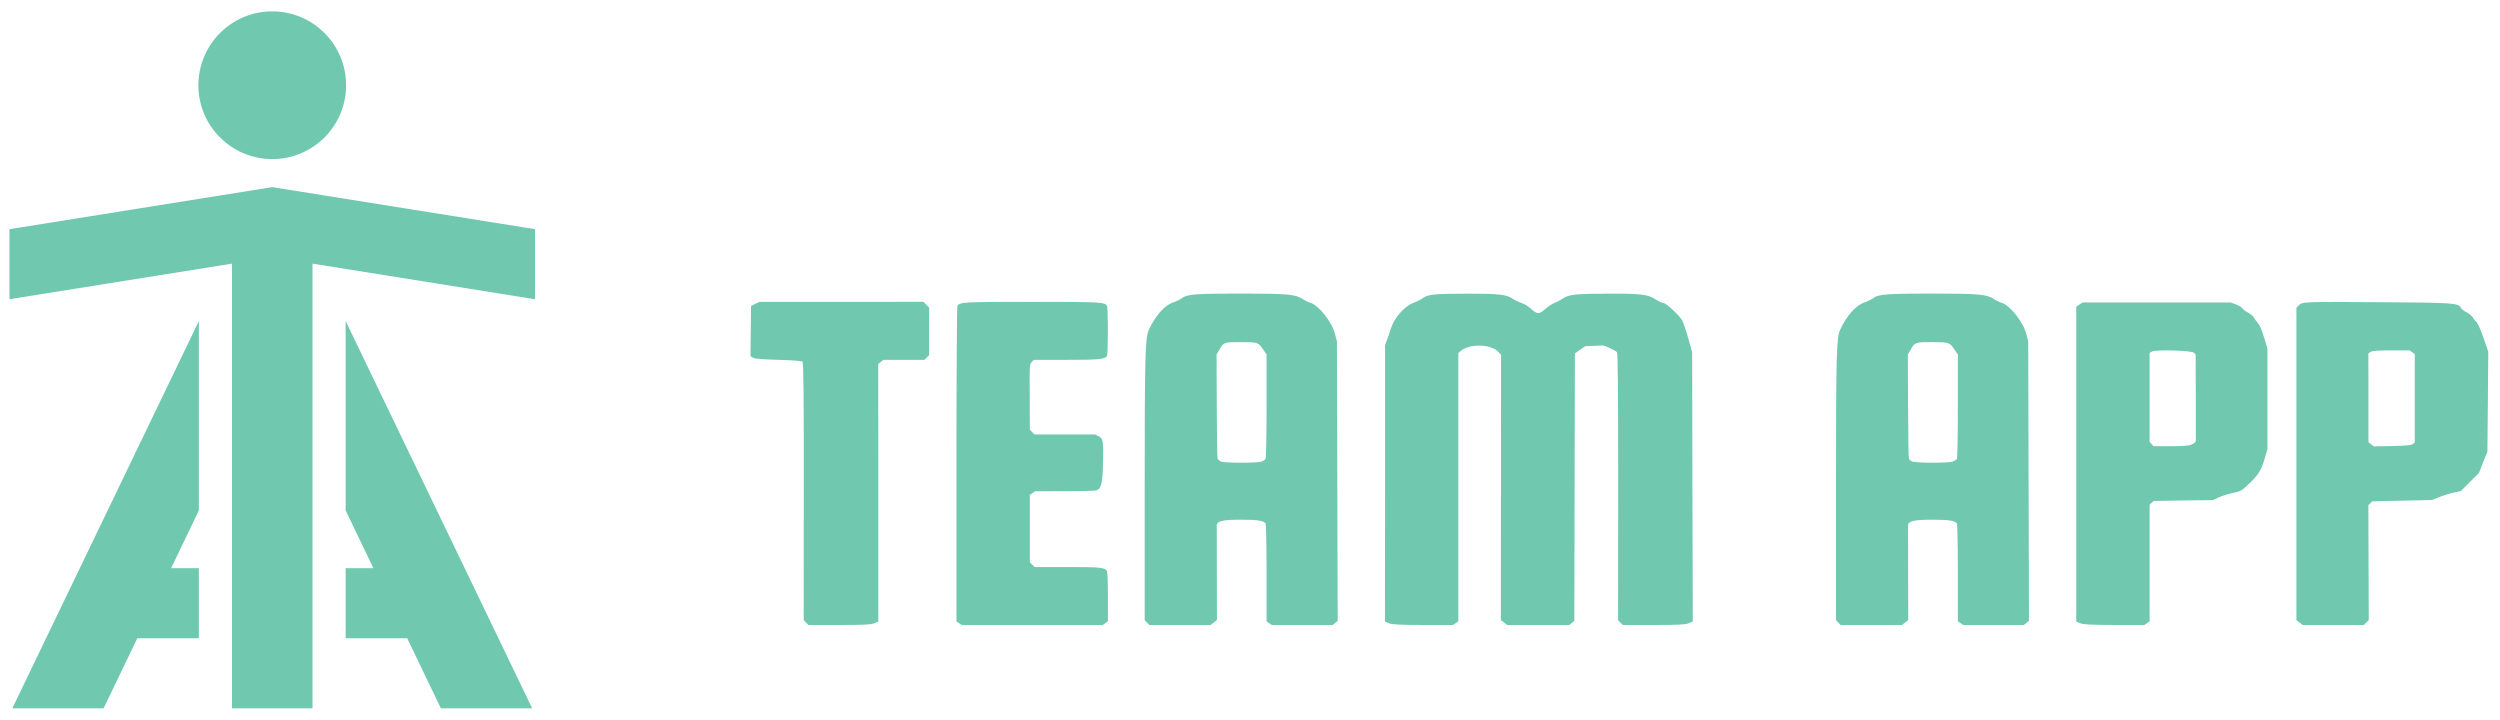
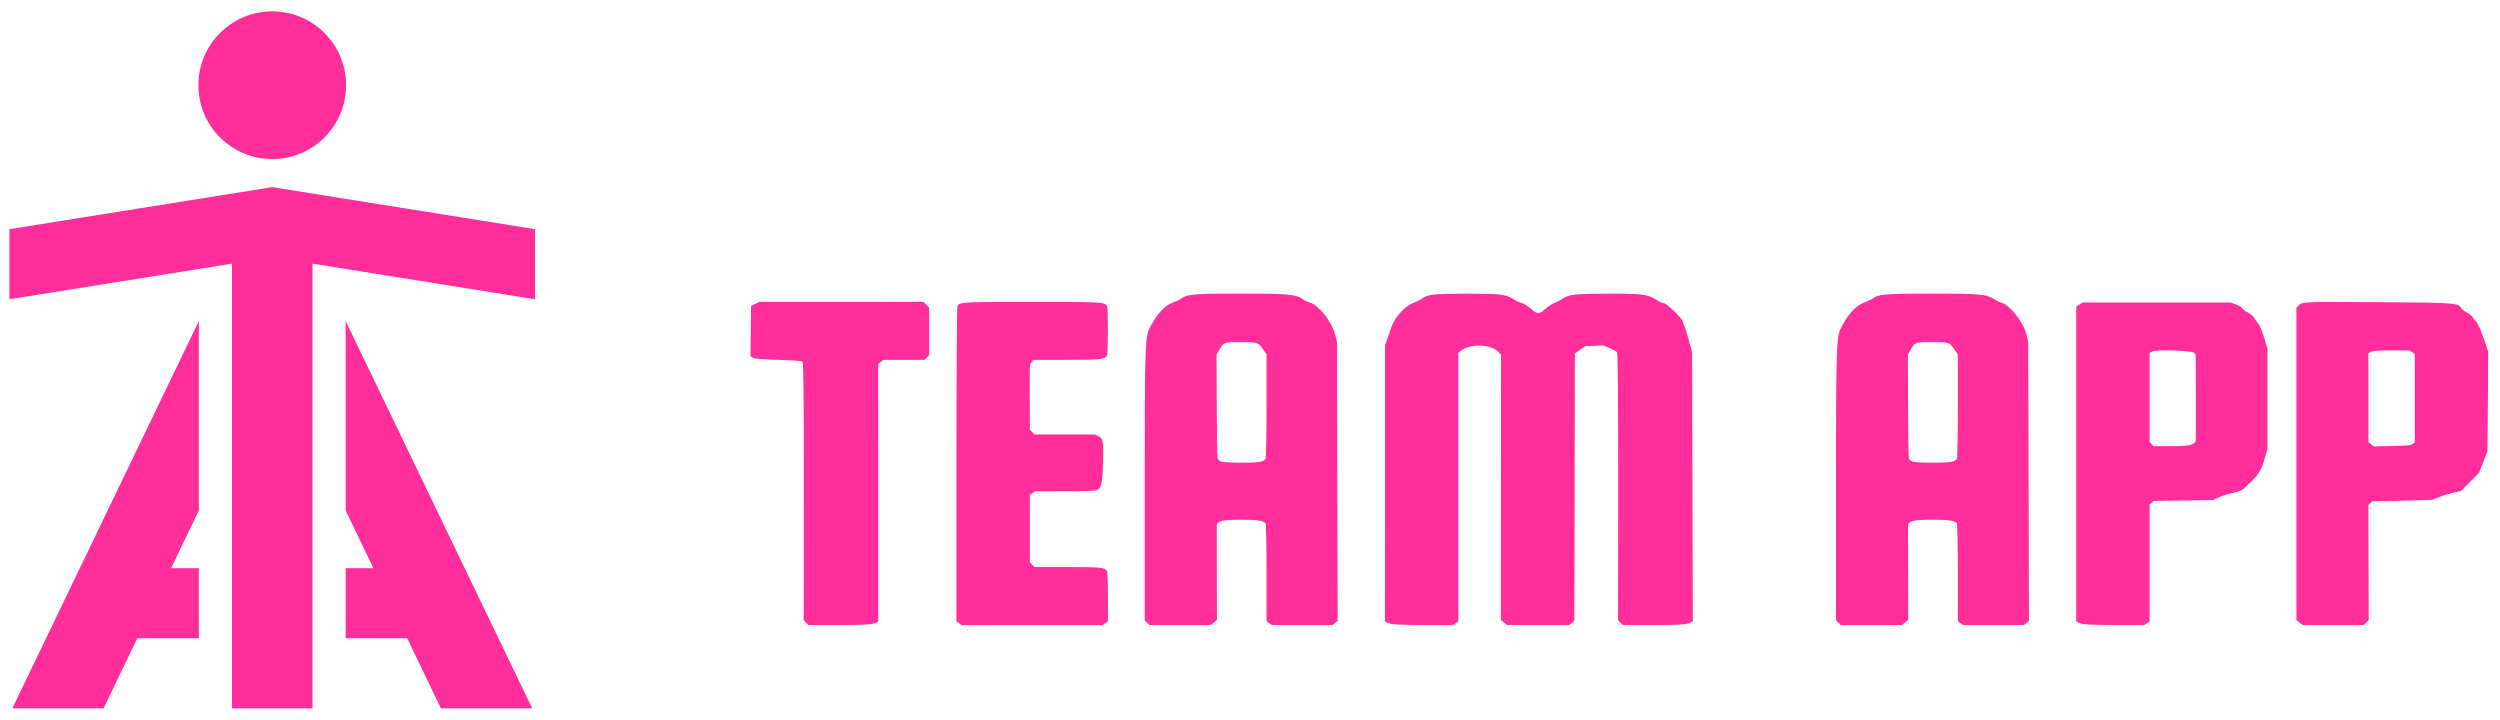
<svg xmlns="http://www.w3.org/2000/svg" viewBox="15 14 264 76" role="img" aria-label="Team App">
-   <path fill="#70C9AF" d="M35.95,23 a7.8,7.8 0 1,0 15.6,0 a7.8,7.8 0 1,0 -15.6,0Z M16,38.2 L43.75,33.76 L71.5,38.2 L71.5,45.6 L43.75,41.16 L16,45.6Z M39.5,36 H48 V88.8 H39.5Z M36,47.9 L16.3,88.8 L25.94,88.8 L29.5,81.4 L36,81.4 L36,74 L33.07,74 L36,67.9Z M51.5,47.9 L71.2,88.8 L61.56,88.8 L58.0,81.4 L51.5,81.4 L51.5,74 L54.43,74 L51.5,67.9Z M100.12,79.75L99.87,79.49L99.88,65.92C99.89,56.21 99.85,52.30 99.75,52.20C99.66,52.11 98.71,52.04 97.21,52.00C95.58,51.96 94.72,51.89 94.53,51.78L94.25,51.61L94.28,48.96L94.31,46.31L94.75,46.09L95.19,45.88L103.85,45.88L112.51,45.87L112.82,46.18L113.12,46.49L113.12,48.99L113.12,51.50L112.88,51.75L112.62,52.00L110.45,52.00L108.28,52.00L108.01,52.22L107.74,52.44L107.75,66.04L107.75,79.64L107.32,79.82C106.98,79.96 106.19,80.00 103.63,80.00L100.38,80.00L100.12,79.75ZM116.28,79.81L116.00,79.61L116.00,63.02C116.00,53.90 116.05,46.38 116.10,46.30C116.37,45.89 116.73,45.88 124.00,45.88C131.27,45.88 131.63,45.89 131.90,46.30C132.03,46.48 132.02,51.39 131.90,51.59C131.68,51.94 131.03,52.00 127.64,52.00L124.16,52.00L123.97,52.22C123.71,52.51 123.72,52.35 123.74,56.09L123.75,59.38L124.00,59.63L124.25,59.88L127.44,59.88L130.64,59.88L131.00,60.06C131.50,60.32 131.53,60.52 131.48,62.90C131.43,65.11 131.29,65.64 130.72,65.79C130.57,65.84 129.06,65.87 127.37,65.87L124.31,65.88L124.03,66.07L123.75,66.26L123.75,69.82L123.75,73.38L124.00,73.62L124.25,73.88L127.76,73.88C131.21,73.88 131.65,73.92 131.90,74.30C131.95,74.38 132.00,75.60 132.00,77.02L132.00,79.61L131.72,79.81L131.44,80.00L124.00,80.00L116.56,80.00L116.28,79.81ZM136.12,79.75L135.88,79.50L135.88,65.53C135.88,51.62 135.93,49.66 136.31,48.84C137.02,47.32 137.98,46.23 138.90,45.93C139.22,45.82 139.63,45.62 139.80,45.49C140.33,45.07 141.26,45.00 145.99,45.00C150.92,45.00 151.79,45.08 152.51,45.55C152.77,45.73 153.13,45.90 153.31,45.95C154.22,46.18 155.66,47.99 155.99,49.31L156.18,50.06L156.22,64.81L156.26,79.56L155.99,79.78L155.72,80.00L152.51,80.00L149.31,80.00L149.03,79.81L148.75,79.61L148.75,74.52C148.75,71.73 148.70,69.37 148.65,69.29C148.45,68.98 147.80,68.88 146.05,68.88C144.13,68.88 143.51,69.02 143.49,69.47C143.49,69.59 143.49,71.89 143.50,74.58L143.51,79.47L143.18,79.74L142.84,80.00L139.61,80.00L136.38,80.00L136.12,79.75ZM161.66,79.81L161.25,79.64L161.26,65.04L161.26,50.44L161.45,49.94C161.56,49.66 161.75,49.09 161.89,48.66C162.23,47.57 163.30,46.35 164.22,46.00C164.59,45.86 165.05,45.63 165.25,45.48C165.78,45.09 166.48,45.02 169.89,45.01C173.22,45.00 174.07,45.09 174.75,45.55C174.99,45.71 175.41,45.92 175.69,46.00C175.96,46.09 176.38,46.34 176.62,46.56C177.31,47.20 177.53,47.22 178.15,46.65C178.45,46.39 178.88,46.10 179.12,46.00C179.37,45.91 179.78,45.70 180.04,45.52C180.69,45.09 181.33,45.02 184.89,45.01C188.34,45.00 189.04,45.09 189.85,45.63C190.16,45.83 190.52,46.00 190.66,46.00C190.93,46.00 192.27,47.23 192.62,47.80C192.74,48.01 193.04,48.86 193.27,49.69L193.69,51.19L193.72,65.41L193.76,79.63L193.32,79.82C192.97,79.96 192.20,80.00 189.63,80.00L186.38,80.00L186.12,79.75L185.87,79.50L185.88,65.42C185.88,55.58 185.85,51.30 185.75,51.19C185.68,51.10 185.33,50.90 184.98,50.75L184.33,50.48L183.36,50.52L182.40,50.56L181.85,50.94L181.31,51.32L181.28,65.44L181.25,79.56L180.99,79.78L180.72,80.00L177.44,80.00L174.16,80.00L173.83,79.74L173.49,79.48L173.50,65.47L173.51,51.47L173.23,51.16C172.44,50.31 170.13,50.27 169.22,51.09L169.00,51.29L169.00,65.45L169.00,79.61L168.72,79.81L168.44,80.00L165.25,80.00C162.79,79.99 161.97,79.95 161.66,79.81ZM209.12,79.75L208.88,79.50L208.88,65.53C208.88,51.62 208.93,49.66 209.31,48.84C210.02,47.32 210.98,46.23 211.90,45.93C212.22,45.82 212.63,45.62 212.80,45.49C213.33,45.07 214.26,45.00 218.99,45.00C223.92,45.00 224.79,45.08 225.51,45.55C225.77,45.73 226.13,45.90 226.31,45.95C227.22,46.18 228.66,47.99 228.99,49.31L229.18,50.06L229.22,64.81L229.26,79.56L228.99,79.78L228.72,80.00L225.51,80.00L222.31,80.00L222.03,79.81L221.75,79.61L221.75,74.52C221.75,71.73 221.70,69.37 221.65,69.29C221.45,68.98 220.80,68.88 219.05,68.88C217.13,68.88 216.51,69.02 216.49,69.47C216.49,69.59 216.49,71.89 216.50,74.58L216.51,79.47L216.18,79.74L215.84,80.00L212.61,80.00L209.38,80.00L209.12,79.75ZM234.66,79.81L234.25,79.64L234.25,63.01L234.25,46.38L234.59,46.16L234.93,45.94L242.74,45.94L250.56,45.94L251.15,46.16C251.47,46.29 251.76,46.47 251.80,46.56C251.83,46.66 252.09,46.85 252.36,46.99C252.64,47.14 252.93,47.38 253.01,47.53C253.09,47.69 253.29,47.95 253.44,48.12C253.60,48.30 253.89,48.96 254.08,49.62L254.44,50.81L254.44,56.12L254.44,61.44L254.14,62.46C253.85,63.50 253.51,64.09 252.81,64.78C251.79,65.80 251.69,65.87 250.81,66.05C250.33,66.15 249.66,66.36 249.31,66.52L248.69,66.81L245.56,66.85L242.44,66.90L242.22,67.09L242.00,67.29L242.00,73.45L242.00,79.61L241.72,79.81L241.44,80.00L238.25,80.00C235.79,79.99 234.97,79.95 234.66,79.81ZM257.83,79.74L257.50,79.48L257.50,62.99L257.50,46.50L257.75,46.25C258.14,45.86 258.21,45.86 266.20,45.91C274.17,45.96 274.60,45.99 274.88,46.51C274.95,46.64 275.23,46.86 275.50,47.00C275.77,47.14 276.06,47.38 276.14,47.53C276.21,47.69 276.38,47.90 276.51,48.00C276.64,48.10 276.97,48.85 277.25,49.66L277.76,51.14L277.72,56.41L277.67,61.69L277.22,62.81L276.78,63.94L275.82,64.90L274.86,65.86L274.15,66.01C273.76,66.09 273.07,66.30 272.62,66.48L271.81,66.80L268.66,66.87L265.51,66.94L265.31,67.14L265.10,67.34L265.12,73.42L265.14,79.49L264.88,79.74L264.62,80.00L261.39,80.00L258.16,80.00L257.83,79.74ZM148.21,62.74C148.40,62.67 148.60,62.54 148.65,62.46C148.70,62.38 148.75,59.86 148.75,56.87L148.75,51.43L148.41,50.94C147.88,50.15 147.85,50.13 146.06,50.13C144.25,50.12 144.21,50.14 143.76,50.94L143.47,51.44L143.49,56.85C143.50,59.83 143.54,62.34 143.58,62.43C143.61,62.52 143.76,62.65 143.91,62.73C144.27,62.90 147.76,62.91 148.21,62.74ZM221.21,62.74C221.40,62.67 221.60,62.54 221.65,62.46C221.70,62.38 221.75,59.86 221.75,56.87L221.75,51.43L221.41,50.94C220.88,50.15 220.85,50.13 219.06,50.13C217.25,50.12 217.21,50.14 216.76,50.94L216.47,51.44L216.49,56.85C216.50,59.83 216.54,62.34 216.58,62.43C216.61,62.52 216.76,62.65 216.91,62.73C217.27,62.90 220.76,62.91 221.21,62.74ZM246.44,60.94C246.70,60.84 246.88,60.67 246.88,60.54C246.89,60.41 246.88,58.32 246.88,55.88L246.86,51.44L246.68,51.25C246.44,51.01 242.67,50.90 242.26,51.12L242.00,51.26L242.00,55.96L242.00,60.67L242.21,60.90L242.41,61.12L244.21,61.12C245.50,61.12 246.13,61.07 246.44,60.94ZM269.79,60.89L270.00,60.72L270.00,56.05L270.00,51.39L269.72,51.19L269.44,51.00L267.50,51.00C266.10,51.00 265.49,51.05 265.33,51.16L265.10,51.32L265.11,56.01L265.11,60.69L265.39,60.91L265.67,61.14L267.63,61.10C269.06,61.07 269.64,61.02 269.79,60.89Z" />
+   <path fill="#FF2E9A" d="M35.95,23 a7.8,7.8 0 1,0 15.6,0 a7.8,7.8 0 1,0 -15.6,0Z M16,38.2 L43.75,33.76 L71.5,38.2 L71.5,45.6 L43.75,41.16 L16,45.6Z M39.5,36 H48 V88.8 H39.5Z M36,47.9 L16.3,88.8 L25.94,88.8 L29.5,81.4 L36,81.4 L36,74 L33.07,74 L36,67.9Z M51.5,47.9 L71.2,88.8 L61.56,88.8 L58.0,81.4 L51.5,81.4 L51.5,74 L54.43,74 L51.5,67.9Z M100.12,79.75L99.87,79.49L99.88,65.92C99.89,56.21 99.85,52.30 99.75,52.20C99.66,52.11 98.71,52.04 97.21,52.00C95.58,51.96 94.72,51.89 94.53,51.78L94.25,51.61L94.28,48.96L94.31,46.31L94.75,46.09L95.19,45.88L103.85,45.88L112.51,45.87L112.82,46.18L113.12,46.49L113.12,48.99L113.12,51.50L112.88,51.75L112.62,52.00L110.45,52.00L108.28,52.00L108.01,52.22L107.74,52.44L107.75,66.04L107.75,79.64L107.32,79.82C106.98,79.96 106.19,80.00 103.63,80.00L100.38,80.00L100.12,79.75ZM116.28,79.81L116.00,79.61L116.00,63.02C116.00,53.90 116.05,46.38 116.10,46.30C116.37,45.89 116.73,45.88 124.00,45.88C131.27,45.88 131.63,45.89 131.90,46.30C132.03,46.48 132.02,51.39 131.90,51.59C131.68,51.94 131.03,52.00 127.64,52.00L124.16,52.00L123.97,52.22C123.71,52.51 123.72,52.35 123.74,56.09L123.75,59.38L124.00,59.63L124.25,59.88L127.44,59.88L130.64,59.88L131.00,60.06C131.50,60.32 131.53,60.52 131.48,62.90C131.43,65.11 131.29,65.64 130.72,65.79C130.57,65.84 129.06,65.87 127.37,65.87L124.31,65.88L124.03,66.07L123.75,66.26L123.75,69.82L123.75,73.38L124.00,73.62L124.25,73.88L127.76,73.88C131.21,73.88 131.65,73.92 131.90,74.30C131.95,74.38 132.00,75.60 132.00,77.02L132.00,79.61L131.72,79.81L131.44,80.00L124.00,80.00L116.56,80.00L116.28,79.81ZM136.12,79.75L135.88,79.50L135.88,65.53C135.88,51.62 135.93,49.66 136.31,48.84C137.02,47.32 137.98,46.23 138.90,45.93C139.22,45.82 139.63,45.62 139.80,45.49C140.33,45.07 141.26,45.00 145.99,45.00C150.92,45.00 151.79,45.08 152.51,45.55C152.77,45.73 153.13,45.90 153.31,45.95C154.22,46.18 155.66,47.99 155.99,49.31L156.18,50.06L156.22,64.81L156.26,79.56L155.99,79.78L155.72,80.00L152.51,80.00L149.31,80.00L149.03,79.81L148.75,79.61L148.75,74.52C148.75,71.73 148.70,69.37 148.65,69.29C148.45,68.98 147.80,68.88 146.05,68.88C144.13,68.88 143.51,69.02 143.49,69.47C143.49,69.59 143.49,71.89 143.50,74.58L143.51,79.47L143.18,79.74L142.84,80.00L139.61,80.00L136.38,80.00L136.12,79.75ZM161.66,79.81L161.25,79.64L161.26,65.04L161.26,50.44L161.45,49.94C161.56,49.66 161.75,49.09 161.89,48.66C162.23,47.57 163.30,46.35 164.22,46.00C164.59,45.86 165.05,45.63 165.25,45.48C165.78,45.09 166.48,45.02 169.89,45.01C173.22,45.00 174.07,45.09 174.75,45.55C174.99,45.71 175.41,45.92 175.69,46.00C175.96,46.09 176.38,46.34 176.62,46.56C177.31,47.20 177.53,47.22 178.15,46.65C178.45,46.39 178.88,46.10 179.12,46.00C179.37,45.91 179.78,45.70 180.04,45.52C180.69,45.09 181.33,45.02 184.89,45.01C188.34,45.00 189.04,45.09 189.85,45.63C190.16,45.83 190.52,46.00 190.66,46.00C190.93,46.00 192.27,47.23 192.62,47.80C192.74,48.01 193.04,48.86 193.27,49.69L193.69,51.19L193.72,65.41L193.76,79.63L193.32,79.82C192.97,79.96 192.20,80.00 189.63,80.00L186.38,80.00L186.12,79.75L185.87,79.50L185.88,65.42C185.88,55.58 185.85,51.30 185.75,51.19C185.68,51.10 185.33,50.90 184.98,50.75L184.33,50.48L183.36,50.52L182.40,50.56L181.85,50.94L181.31,51.32L181.28,65.44L181.25,79.56L180.99,79.78L180.72,80.00L177.44,80.00L174.16,80.00L173.83,79.74L173.49,79.48L173.50,65.47L173.51,51.47L173.23,51.16C172.44,50.31 170.13,50.27 169.22,51.09L169.00,51.29L169.00,65.45L169.00,79.61L168.72,79.81L168.44,80.00L165.25,80.00C162.79,79.99 161.97,79.95 161.66,79.81ZM209.12,79.75L208.88,79.50L208.88,65.53C208.88,51.62 208.93,49.66 209.31,48.84C210.02,47.32 210.98,46.23 211.90,45.93C212.22,45.82 212.63,45.62 212.80,45.49C213.33,45.07 214.26,45.00 218.99,45.00C223.92,45.00 224.79,45.08 225.51,45.55C225.77,45.73 226.13,45.90 226.31,45.95C227.22,46.18 228.66,47.99 228.99,49.31L229.18,50.06L229.22,64.81L229.26,79.56L228.99,79.78L228.72,80.00L225.51,80.00L222.31,80.00L222.03,79.81L221.75,79.61L221.75,74.52C221.75,71.73 221.70,69.37 221.65,69.29C221.45,68.98 220.80,68.88 219.05,68.88C217.13,68.88 216.51,69.02 216.49,69.47C216.49,69.59 216.49,71.89 216.50,74.58L216.51,79.47L216.18,79.74L215.84,80.00L212.61,80.00L209.38,80.00L209.12,79.75ZM234.66,79.81L234.25,79.64L234.25,63.01L234.25,46.38L234.59,46.16L234.93,45.94L242.74,45.94L250.56,45.94L251.15,46.16C251.47,46.29 251.76,46.47 251.80,46.56C251.83,46.66 252.09,46.85 252.36,46.99C252.64,47.14 252.93,47.38 253.01,47.53C253.09,47.69 253.29,47.95 253.44,48.12C253.60,48.30 253.89,48.96 254.08,49.62L254.44,50.81L254.44,56.12L254.44,61.44L254.14,62.46C253.85,63.50 253.51,64.09 252.81,64.78C251.79,65.80 251.69,65.87 250.81,66.05C250.33,66.15 249.66,66.36 249.31,66.52L248.69,66.81L245.56,66.85L242.44,66.90L242.22,67.09L242.00,67.29L242.00,73.45L242.00,79.61L241.72,79.81L241.44,80.00L238.25,80.00C235.79,79.99 234.97,79.95 234.66,79.81ZM257.83,79.74L257.50,79.48L257.50,62.99L257.50,46.50L257.75,46.25C258.14,45.86 258.21,45.86 266.20,45.91C274.17,45.96 274.60,45.99 274.88,46.51C274.95,46.64 275.23,46.86 275.50,47.00C275.77,47.14 276.06,47.38 276.14,47.53C276.21,47.69 276.38,47.90 276.51,48.00C276.64,48.10 276.97,48.85 277.25,49.66L277.76,51.14L277.72,56.41L277.67,61.69L277.22,62.81L276.78,63.94L275.82,64.90L274.86,65.86L274.15,66.01C273.76,66.09 273.07,66.30 272.62,66.48L271.81,66.80L268.66,66.87L265.51,66.94L265.31,67.14L265.10,67.34L265.12,73.42L265.14,79.49L264.88,79.74L264.62,80.00L261.39,80.00L258.16,80.00L257.83,79.74ZM148.21,62.74C148.40,62.67 148.60,62.54 148.65,62.46C148.70,62.38 148.75,59.86 148.75,56.87L148.75,51.43L148.41,50.94C147.88,50.15 147.85,50.13 146.06,50.13C144.25,50.12 144.21,50.14 143.76,50.94L143.47,51.44L143.49,56.85C143.50,59.83 143.54,62.34 143.58,62.43C143.61,62.52 143.76,62.65 143.91,62.73C144.27,62.90 147.76,62.91 148.21,62.74ZM221.21,62.74C221.40,62.67 221.60,62.54 221.65,62.46C221.70,62.38 221.75,59.86 221.75,56.87L221.75,51.43L221.41,50.94C220.88,50.15 220.85,50.13 219.06,50.13C217.25,50.12 217.21,50.14 216.76,50.94L216.47,51.44L216.49,56.85C216.50,59.83 216.54,62.34 216.58,62.43C216.61,62.52 216.76,62.65 216.91,62.73C217.27,62.90 220.76,62.91 221.21,62.74ZM246.44,60.94C246.70,60.84 246.88,60.67 246.88,60.54C246.89,60.41 246.88,58.32 246.88,55.88L246.86,51.44L246.68,51.25C246.44,51.01 242.67,50.90 242.26,51.12L242.00,51.26L242.00,55.96L242.00,60.67L242.21,60.90L242.41,61.12L244.21,61.12C245.50,61.12 246.13,61.07 246.44,60.94ZM269.79,60.89L270.00,60.72L270.00,56.05L270.00,51.39L269.72,51.19L269.44,51.00L267.50,51.00C266.10,51.00 265.49,51.05 265.33,51.16L265.10,51.32L265.11,56.01L265.11,60.69L265.39,60.91L265.67,61.14L267.63,61.10C269.06,61.07 269.64,61.02 269.79,60.89Z" />
</svg>
